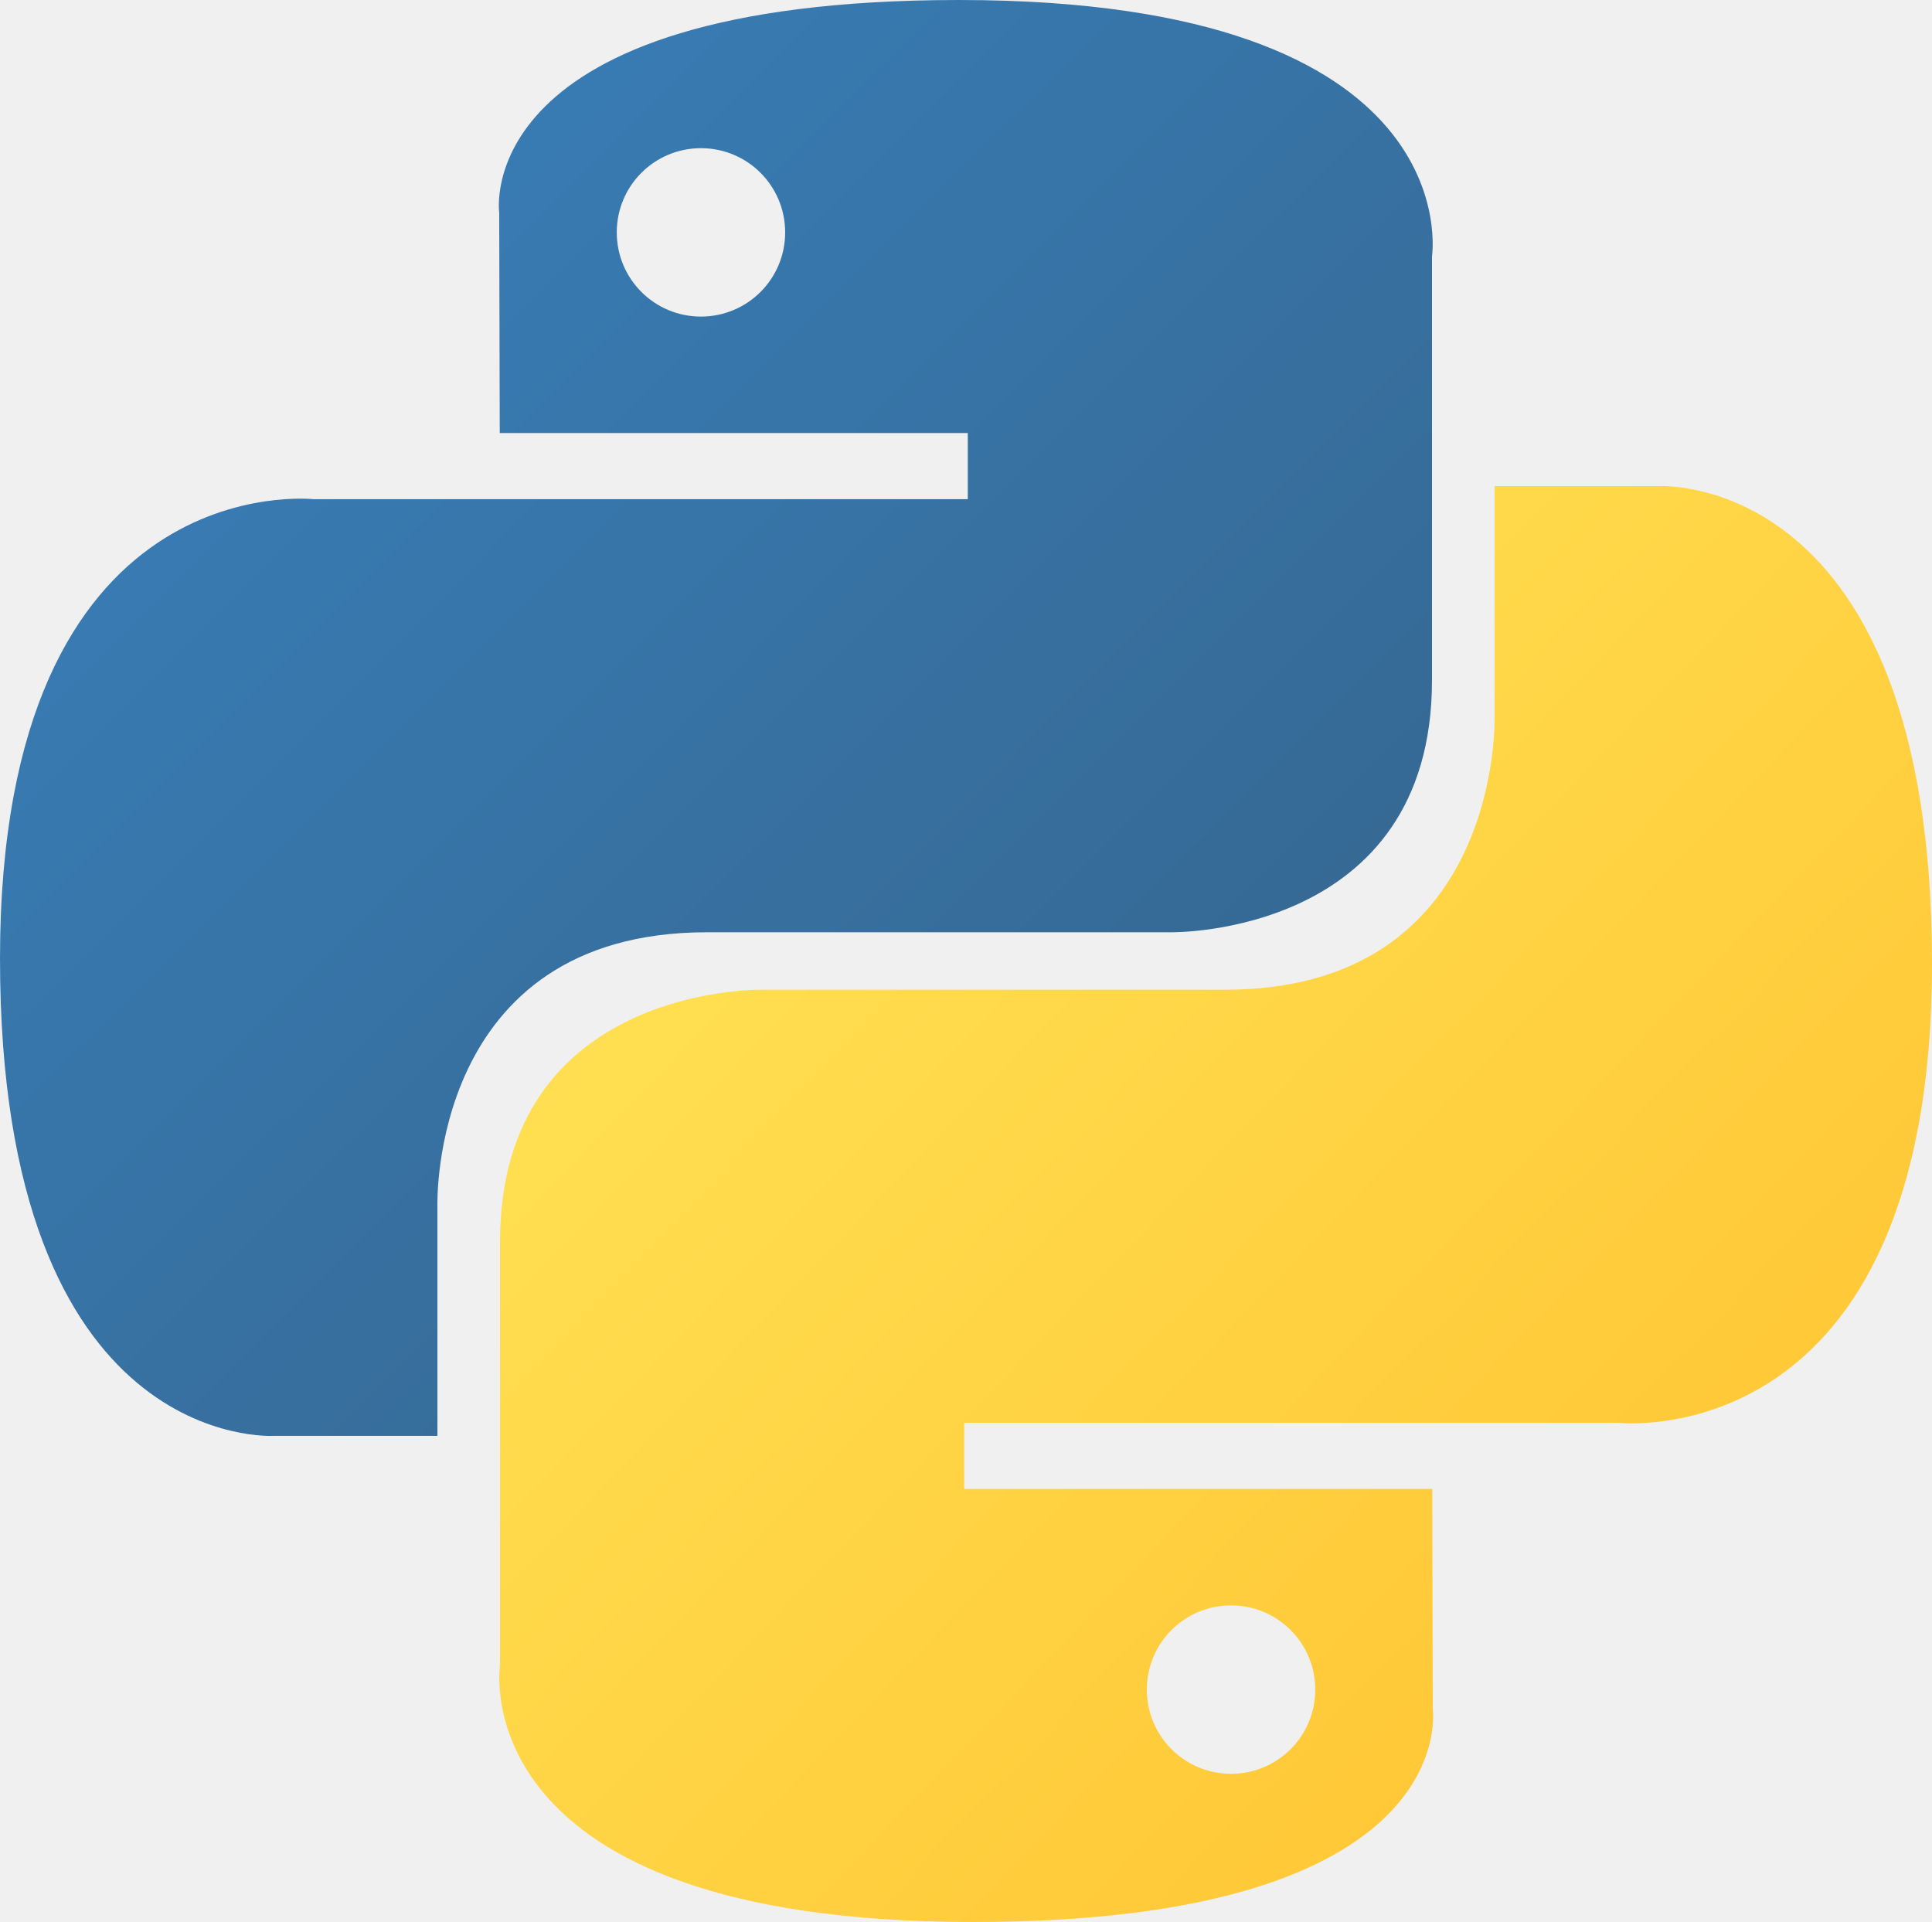
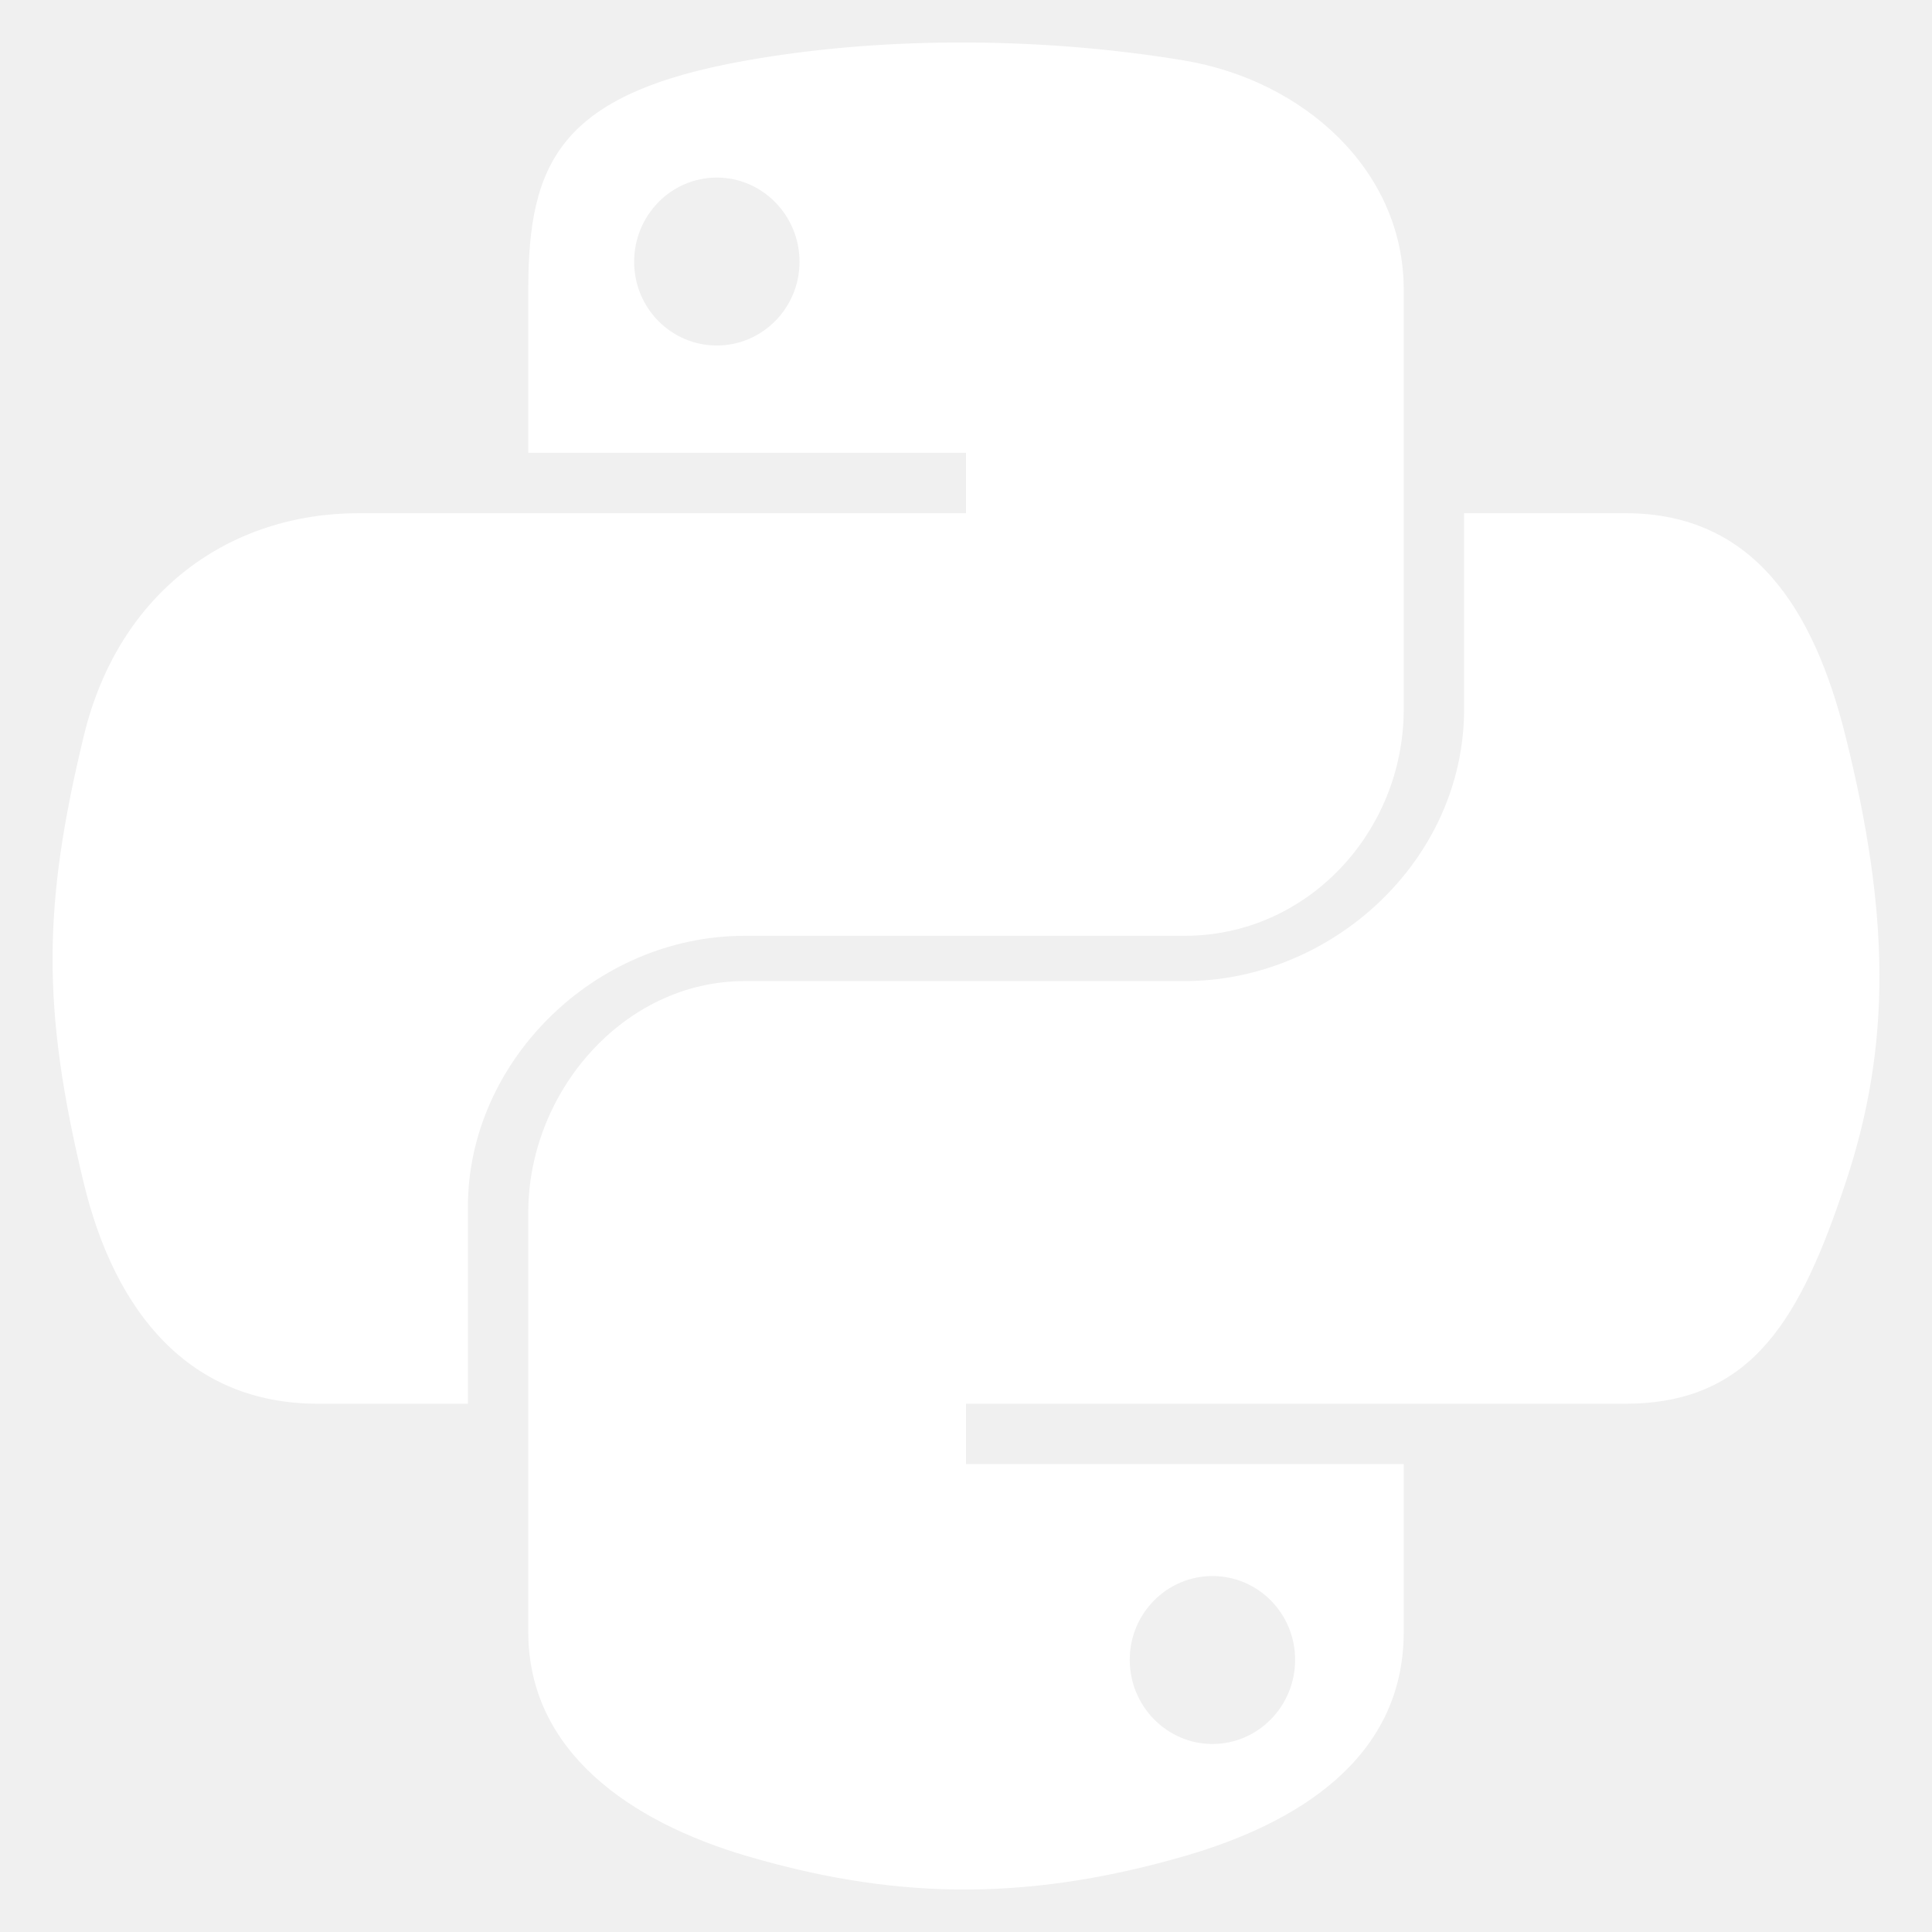
- <svg xmlns="http://www.w3.org/2000/svg" xmlns:xlink="http://www.w3.org/1999/xlink" width="110.421" height="109.846" id="svg2169" version="1.0">
-   <defs id="defs2171">
-     <linearGradient id="linearGradient11301">
-       <stop id="stop11303" offset="0" style="stop-color:#ffe052;stop-opacity:1" />
-       <stop id="stop11305" offset="1" style="stop-color:#ffc331;stop-opacity:1" />
-     </linearGradient>
-     <linearGradient gradientUnits="userSpaceOnUse" y2="168.101" x2="147.777" y1="111.921" x1="89.137" id="linearGradient11307" xlink:href="#linearGradient11301" />
-     <linearGradient id="linearGradient9515">
-       <stop id="stop9517" offset="0" style="stop-color:#387eb8;stop-opacity:1" />
-       <stop id="stop9519" offset="1" style="stop-color:#366994;stop-opacity:1" />
-     </linearGradient>
-     <linearGradient gradientUnits="userSpaceOnUse" y2="131.853" x2="110.149" y1="77.07" x1="55.549" id="linearGradient9521" xlink:href="#linearGradient9515" />
-   </defs>
-   <g id="layer1" transform="translate(-473.3609,-251.7249)">
-     <g id="g1894" transform="translate(428.4234,184.2561)">
-       <path style="opacity:1;color:#000000;fill:url(#linearGradient9521);fill-opacity:1;fill-rule:nonzero;stroke:none;stroke-width:1;stroke-linecap:butt;stroke-linejoin:miter;marker:none;marker-start:none;marker-mid:none;marker-end:none;stroke-miterlimit:4;stroke-dasharray:none;stroke-dashoffset:0;stroke-opacity:1;visibility:visible;display:inline;overflow:visible" d="M 99.75,67.469 C 71.718,67.469 73.469,79.625 73.469,79.625 L 73.5,92.219 L 100.25,92.219 L 100.25,96 L 62.875,96 C 62.875,96 44.938,93.966 44.938,122.25 C 44.937,150.534 60.594,149.531 60.594,149.531 L 69.938,149.531 L 69.938,136.406 C 69.938,136.406 69.434,120.75 85.344,120.75 C 101.254,120.75 111.875,120.75 111.875,120.75 C 111.875,120.75 126.781,120.991 126.781,106.344 C 126.781,91.697 126.781,82.125 126.781,82.125 C 126.781,82.125 129.044,67.469 99.75,67.469 z M 85,75.938 C 87.661,75.937 89.812,78.089 89.812,80.75 C 89.813,83.411 87.661,85.562 85,85.562 C 82.339,85.563 80.188,83.411 80.188,80.75 C 80.187,78.089 82.339,75.938 85,75.938 z " id="path8615" />
-       <path id="path8620" d="M 100.546,177.315 C 128.578,177.315 126.827,165.159 126.827,165.159 L 126.796,152.565 L 100.046,152.565 L 100.046,148.784 L 137.421,148.784 C 137.421,148.784 155.359,150.818 155.359,122.534 C 155.359,94.249 139.702,95.252 139.702,95.252 L 130.359,95.252 L 130.359,108.377 C 130.359,108.377 130.862,124.034 114.952,124.034 C 99.042,124.034 88.421,124.034 88.421,124.034 C 88.421,124.034 73.515,123.793 73.515,138.44 C 73.515,153.087 73.515,162.659 73.515,162.659 C 73.515,162.659 71.252,177.315 100.546,177.315 z M 115.296,168.846 C 112.635,168.846 110.484,166.695 110.484,164.034 C 110.484,161.372 112.635,159.221 115.296,159.221 C 117.958,159.221 120.109,161.372 120.109,164.034 C 120.109,166.695 117.958,168.846 115.296,168.846 z " style="opacity:1;color:#000000;fill:url(#linearGradient11307);fill-opacity:1;fill-rule:nonzero;stroke:none;stroke-width:1;stroke-linecap:butt;stroke-linejoin:miter;marker:none;marker-start:none;marker-mid:none;marker-end:none;stroke-miterlimit:4;stroke-dasharray:none;stroke-dashoffset:0;stroke-opacity:1;visibility:visible;display:inline;overflow:visible" />
-     </g>
-   </g>
+ <svg xmlns="http://www.w3.org/2000/svg" viewBox="0 0 128 128">
+   <path fill="#FFFFFF" d="M49.33 62h29.159c8.117 0 14.511-6.868 14.511-15.019v-27.798c0-7.912-6.632-13.856-14.555-15.176-5.014-.835-10.195-1.215-15.187-1.191-4.99.023-9.612.448-13.805 1.191-12.355 2.181-14.453 6.751-14.453 15.176v10.817h29v4h-40.224c-8.484 0-15.914 5.108-18.237 14.811-2.681 11.12-2.8 17.919 0 29.53 2.075 8.642 7.03 14.659 15.515 14.659h9.946v-13.048c0-9.637 8.428-17.952 18.33-17.952zm-1.838-39.11c-3.026 0-5.478-2.479-5.478-5.545 0-3.079 2.451-5.581 5.478-5.581 3.015 0 5.479 2.502 5.479 5.581-.001 3.066-2.465 5.545-5.479 5.545zM122.281 48.811c-2.098-8.448-6.103-14.811-14.599-14.811h-10.682v12.981c0 10.05-8.794 18.019-18.511 18.019h-29.159c-7.988 0-14.33 7.326-14.33 15.326v27.8c0 7.91 6.745 12.564 14.462 14.834 9.242 2.717 17.994 3.208 29.051 0 7.349-2.129 14.487-6.411 14.487-14.834v-11.126h-29v-4h43.682c8.484 0 11.647-5.776 14.599-14.66 3.047-9.145 2.916-17.799 0-29.529zm-41.955 55.606c3.027 0 5.479 2.479 5.479 5.547 0 3.076-2.451 5.579-5.479 5.579-3.015 0-5.478-2.502-5.478-5.579 0-3.068 2.463-5.547 5.478-5.547z" />
</svg>
